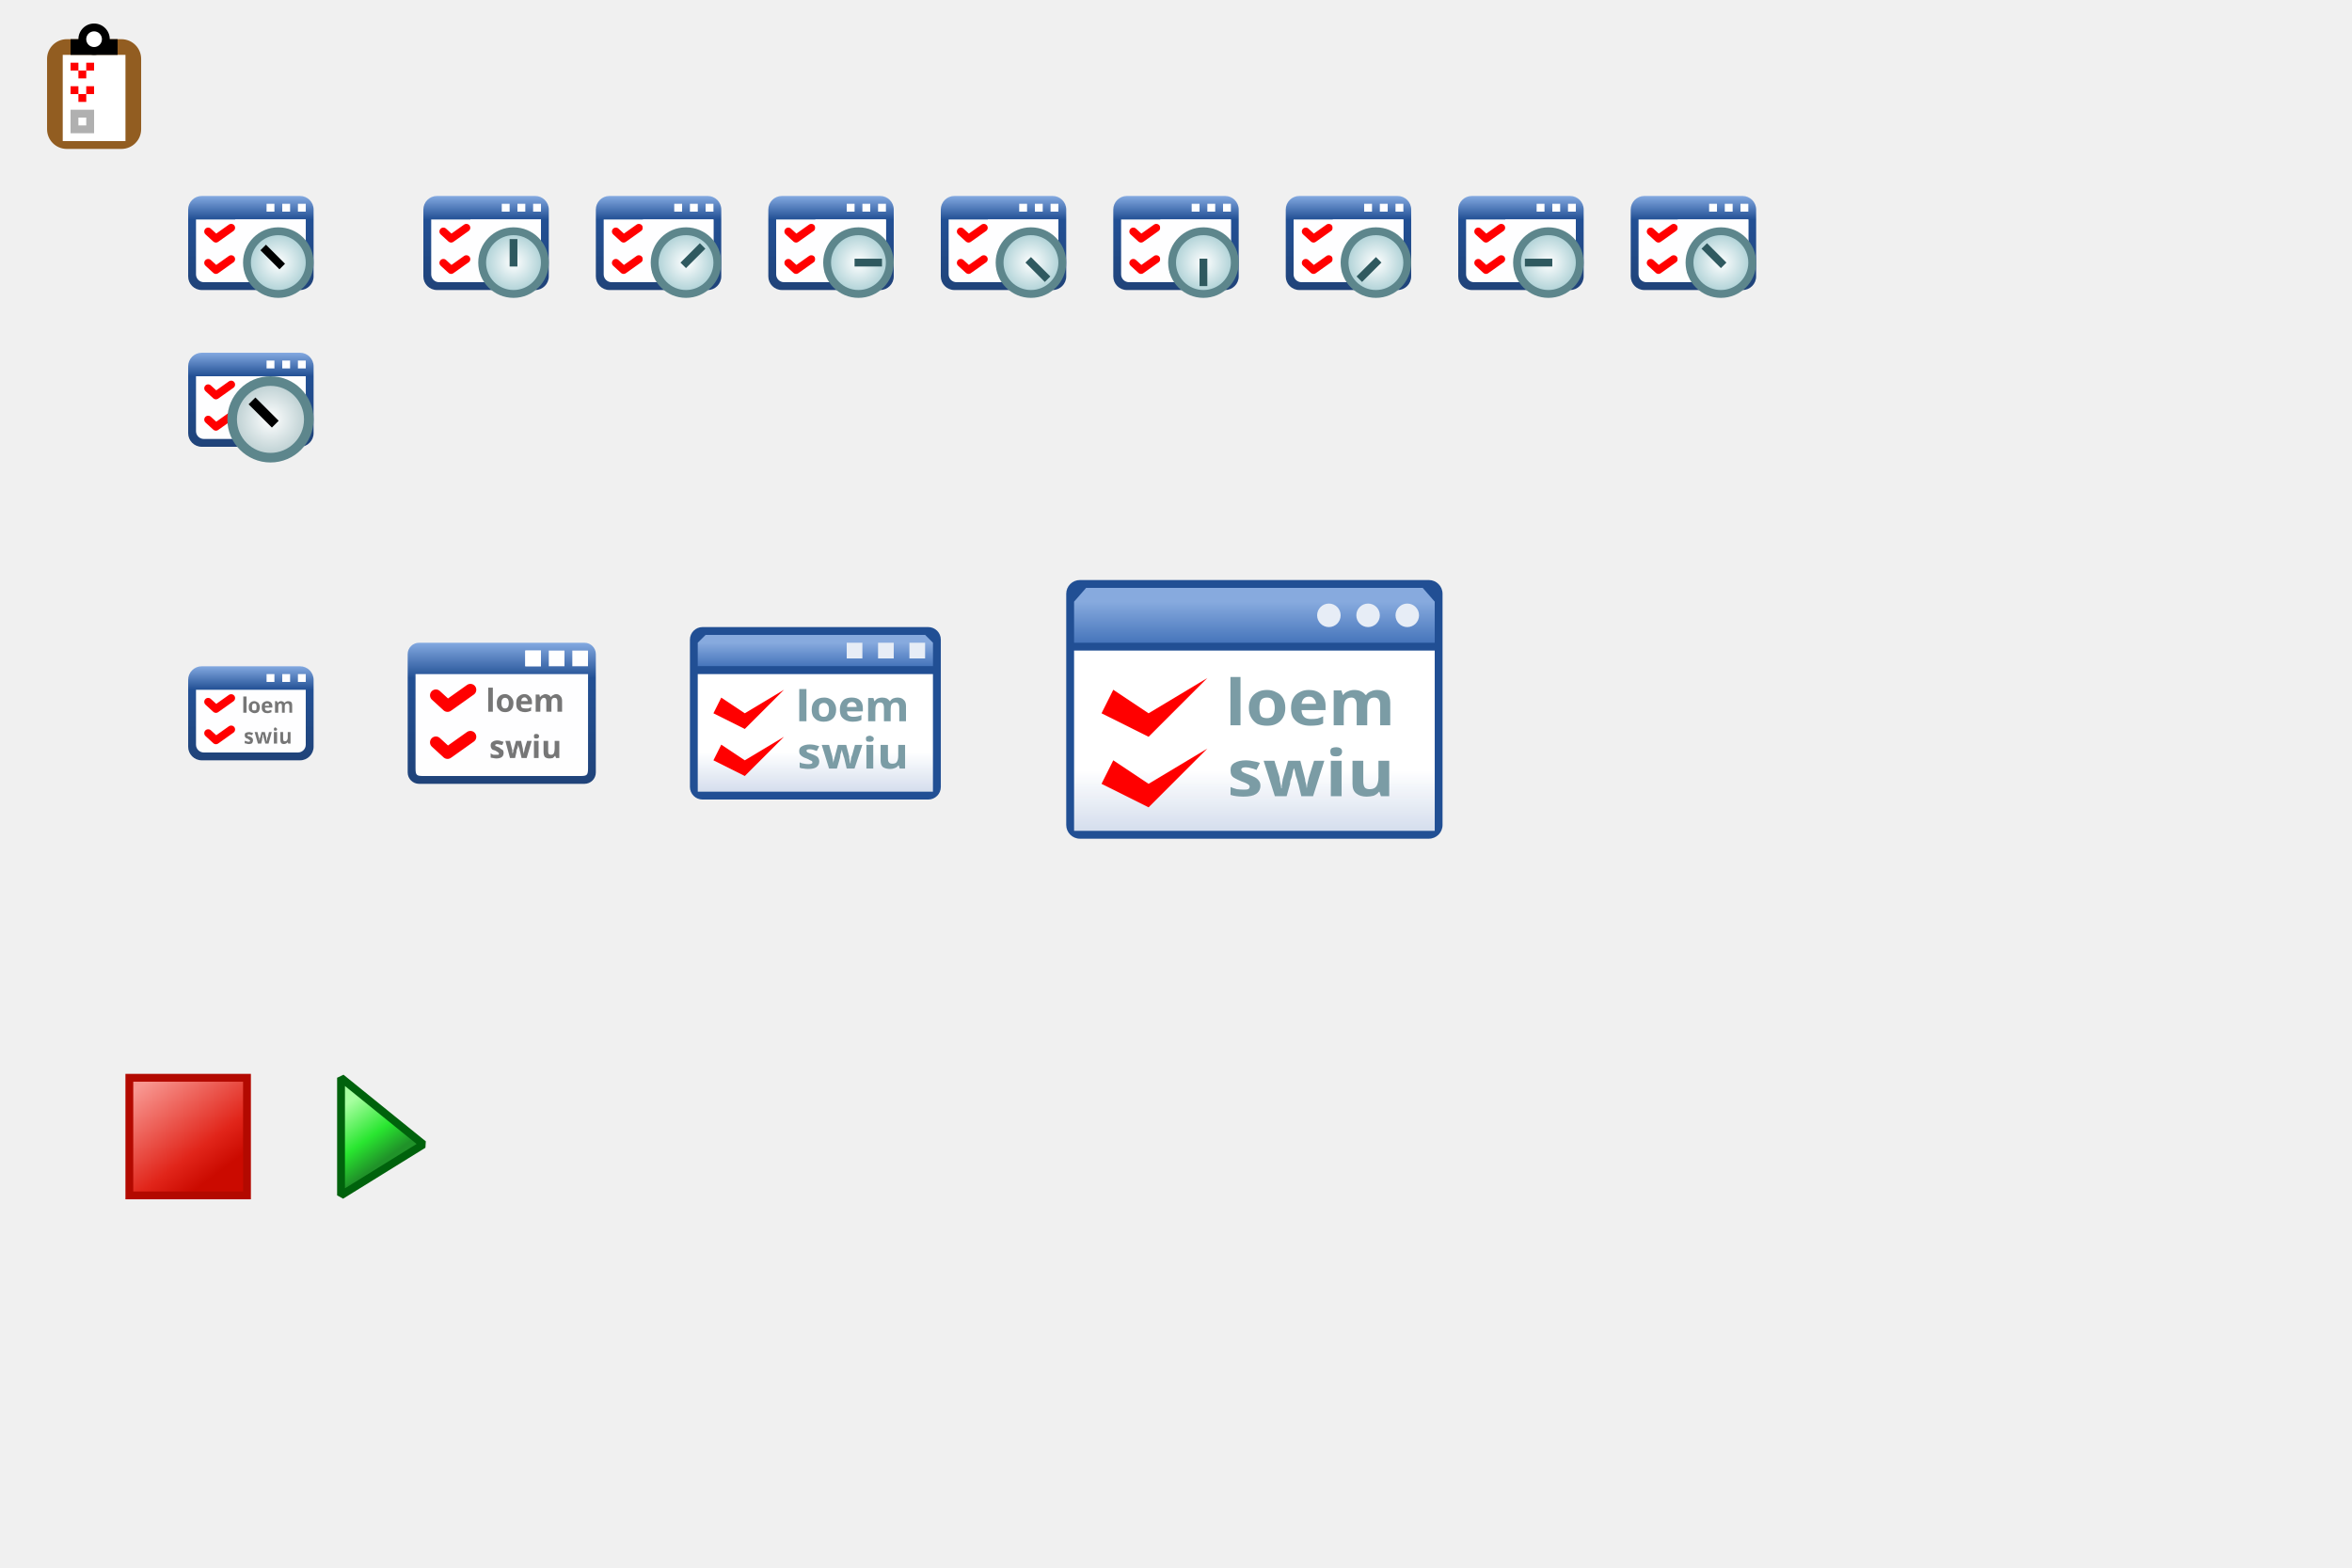
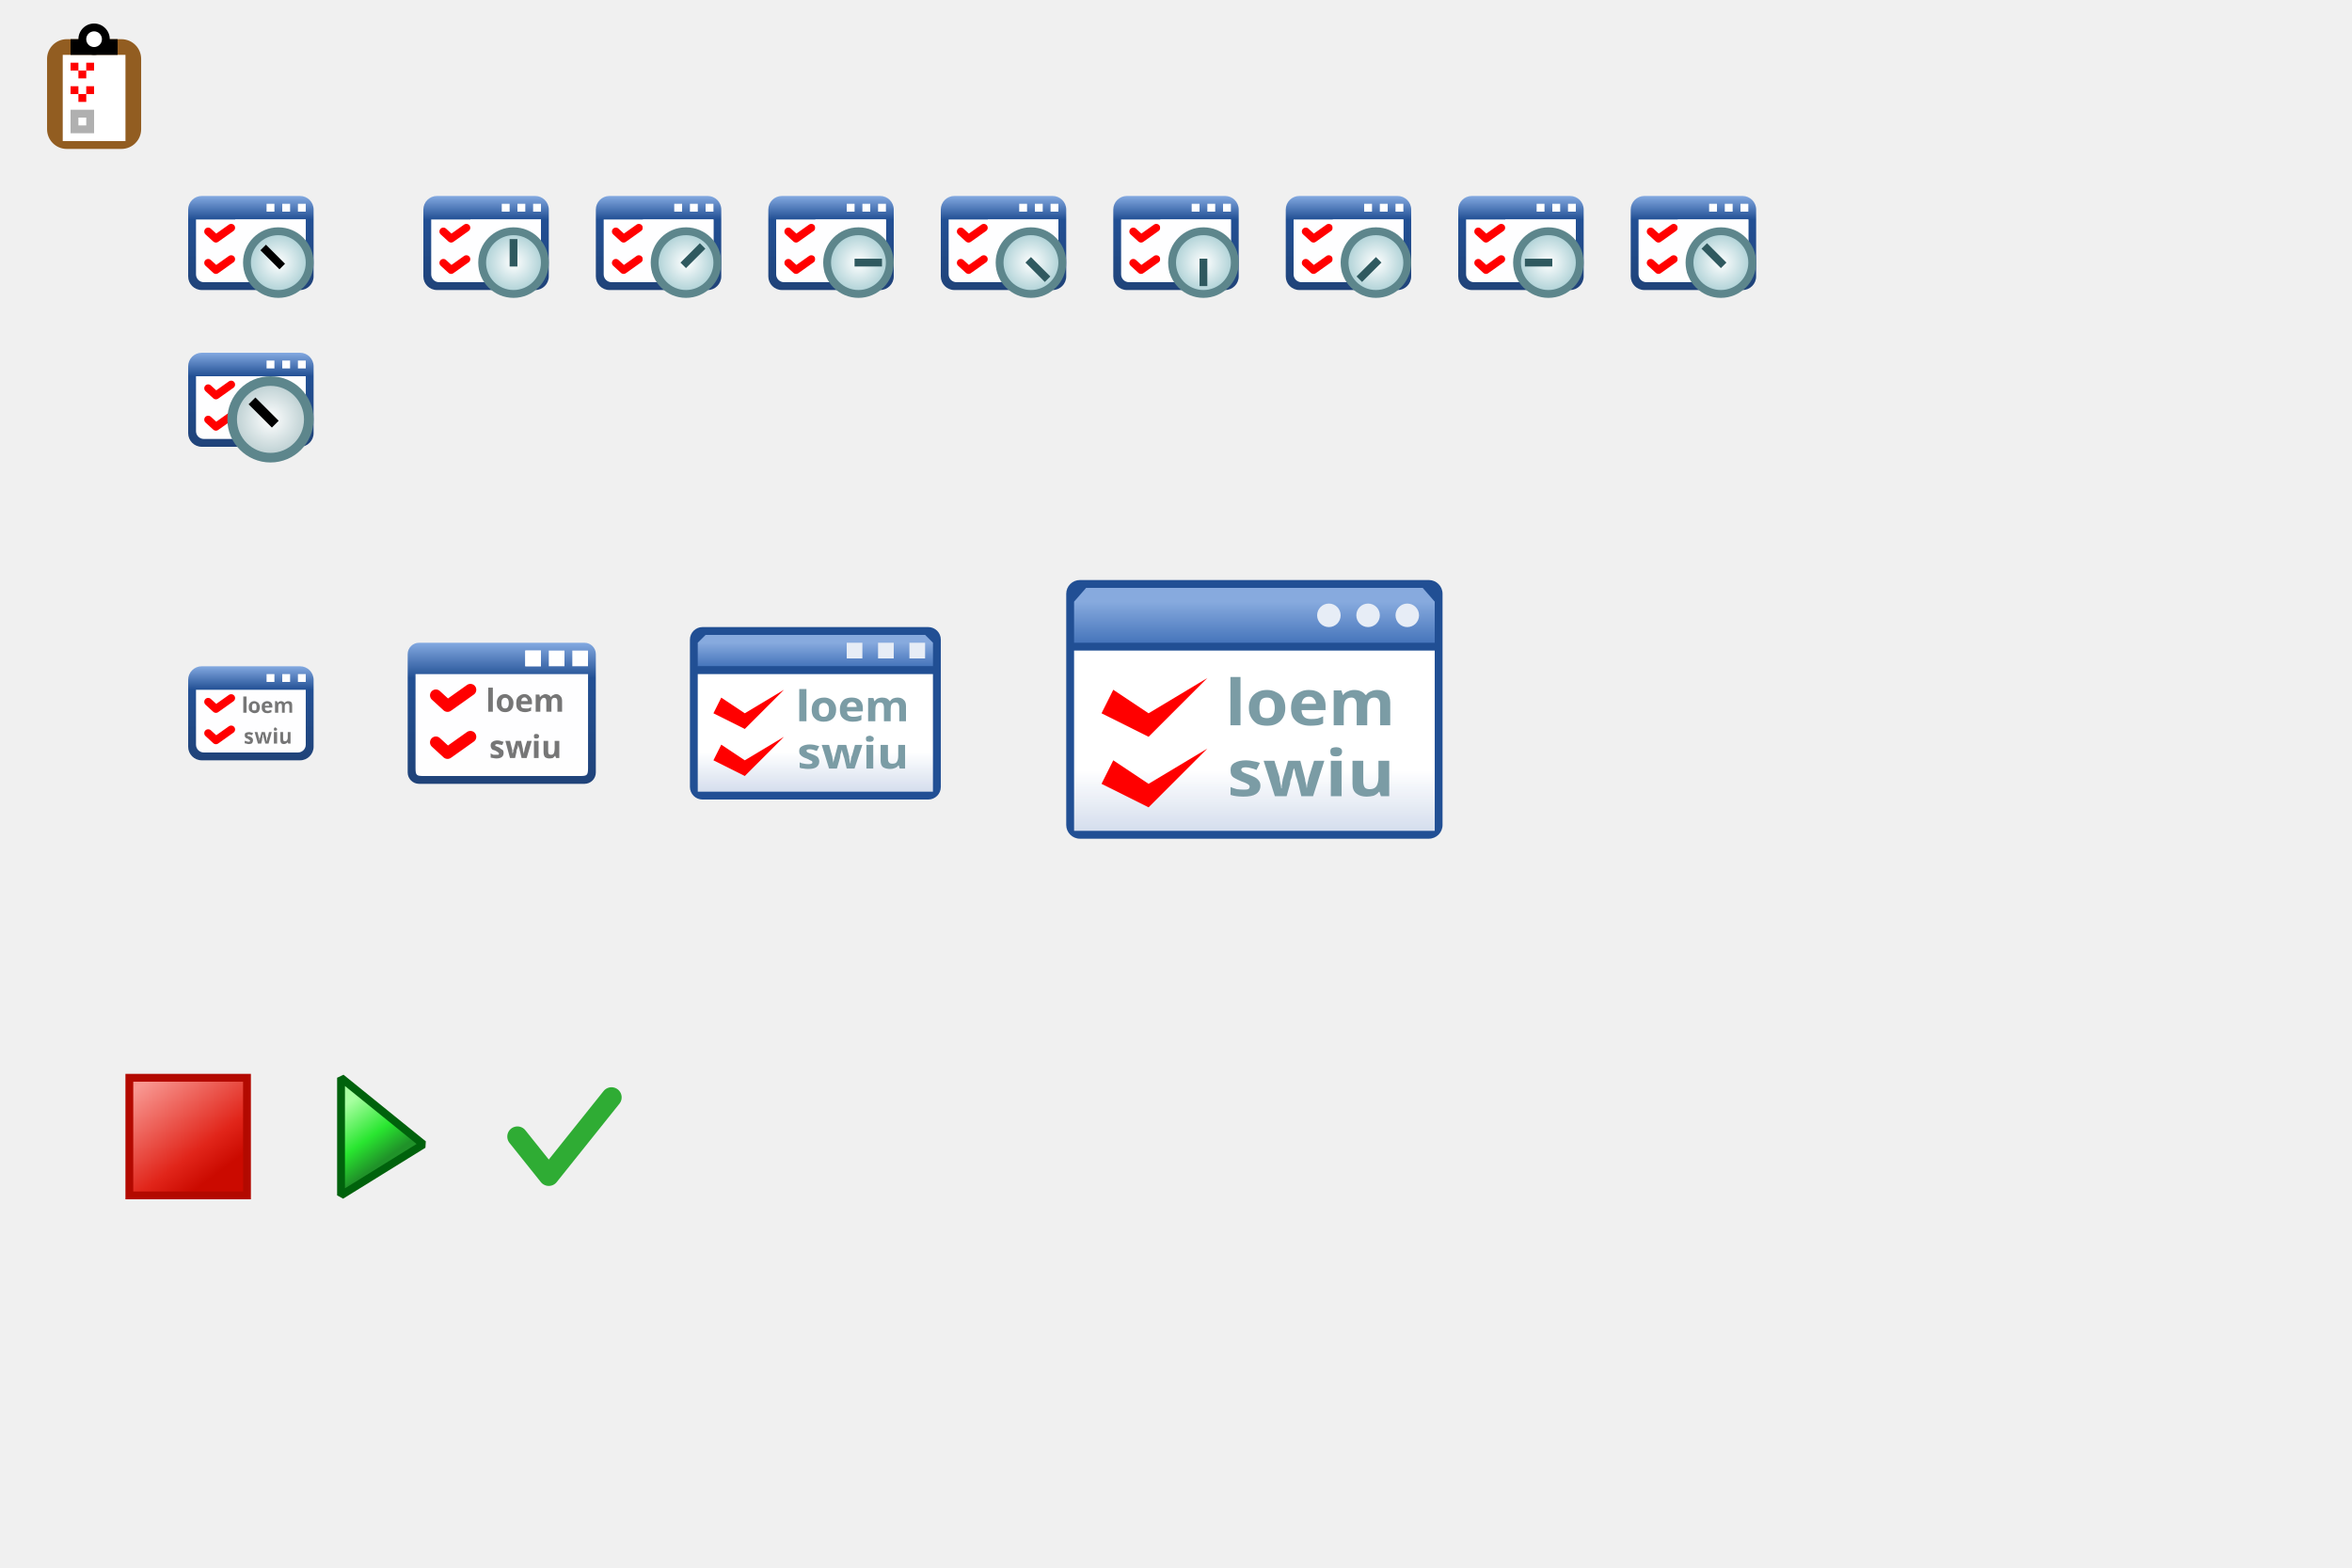
<svg xmlns="http://www.w3.org/2000/svg" xmlns:xlink="http://www.w3.org/1999/xlink" width="300" height="200" viewBox="0 0 79.375 52.917" version="1.1" id="svg5">
  <defs id="defs2">
    <linearGradient id="linearGradient10258">
      <stop style="stop-color:#d5deee;stop-opacity:0.953" offset="0" id="stop10254" />
      <stop style="stop-color:#ffffff;stop-opacity:1" offset="1" id="stop10256" />
    </linearGradient>
    <linearGradient id="linearGradient5505">
      <stop style="stop-color:#4675bb;stop-opacity:1" offset="0" id="stop5501" />
      <stop style="stop-color:#87aade;stop-opacity:1" offset="1" id="stop5503" />
    </linearGradient>
    <linearGradient id="linearGradient46044">
      <stop style="stop-color:#ffffff;stop-opacity:1" offset="0" id="stop46040" />
      <stop style="stop-color:#afc6c9;stop-opacity:1" offset="1" id="stop46042" />
    </linearGradient>
    <linearGradient id="linearGradient41202">
      <stop style="stop-color:#ffffff;stop-opacity:1" offset="0" id="stop41198" />
      <stop style="stop-color:#9ec8ce;stop-opacity:1" offset="1" id="stop41200" />
    </linearGradient>
    <linearGradient id="linearGradient26124">
      <stop style="stop-color:#204379;stop-opacity:1" offset="0" id="stop26120" />
      <stop style="stop-color:#214f94;stop-opacity:0.996" offset="0.75" id="stop26162" />
      <stop style="stop-color:#83a9e1;stop-opacity:0.996" offset="1" id="stop26122" />
    </linearGradient>
    <linearGradient xlink:href="#linearGradient26124" id="linearGradient26126" x1="7.673" y1="4.498" x2="7.673" y2="1.323" gradientUnits="userSpaceOnUse" />
    <radialGradient xlink:href="#linearGradient41202" id="radialGradient41204" cx="9.128" cy="9.393" fx="9.128" fy="9.393" r="0.926" gradientUnits="userSpaceOnUse" />
    <radialGradient xlink:href="#linearGradient41202" id="radialGradient41204-6" cx="9.128" cy="9.393" fx="9.128" fy="9.393" r="0.926" gradientUnits="userSpaceOnUse" />
    <radialGradient xlink:href="#linearGradient41202" id="radialGradient45768" cx="9.128" cy="9.393" fx="9.128" fy="9.393" r="0.926" gradientUnits="userSpaceOnUse" />
    <radialGradient xlink:href="#linearGradient41202" id="radialGradient45776" cx="9.128" cy="9.393" fx="9.128" fy="9.393" r="0.926" gradientUnits="userSpaceOnUse" />
    <radialGradient xlink:href="#linearGradient46044" id="radialGradient45793" gradientUnits="userSpaceOnUse" cx="9.128" cy="9.393" fx="9.128" fy="9.393" r="0.926" />
    <radialGradient xlink:href="#linearGradient41202" id="radialGradient45795" gradientUnits="userSpaceOnUse" cx="9.128" cy="9.393" fx="9.128" fy="9.393" r="0.926" />
    <radialGradient xlink:href="#linearGradient41202" id="radialGradient41204-9" cx="9.128" cy="9.393" fx="9.128" fy="9.393" r="0.926" gradientUnits="userSpaceOnUse" />
    <radialGradient xlink:href="#linearGradient41202" id="radialGradient46209" cx="9.128" cy="9.393" fx="9.128" fy="9.393" r="0.926" gradientUnits="userSpaceOnUse" />
    <radialGradient xlink:href="#linearGradient41202" id="radialGradient46217" cx="9.128" cy="9.393" fx="9.128" fy="9.393" r="0.926" gradientUnits="userSpaceOnUse" />
    <radialGradient xlink:href="#linearGradient41202" id="radialGradient46234" gradientUnits="userSpaceOnUse" cx="9.128" cy="9.393" fx="9.128" fy="9.393" r="0.926" />
    <radialGradient xlink:href="#linearGradient41202" id="radialGradient41204-9-3" cx="9.128" cy="9.393" fx="9.128" fy="9.393" r="0.926" gradientUnits="userSpaceOnUse" />
    <radialGradient xlink:href="#linearGradient41202" id="radialGradient46234-6" gradientUnits="userSpaceOnUse" cx="9.128" cy="9.393" fx="9.128" fy="9.393" r="0.926" />
    <radialGradient xlink:href="#linearGradient41202" id="radialGradient41204-9-3-3" cx="9.128" cy="9.393" fx="9.128" fy="9.393" r="0.926" gradientUnits="userSpaceOnUse" />
    <radialGradient xlink:href="#linearGradient41202" id="radialGradient46234-6-5" gradientUnits="userSpaceOnUse" cx="9.128" cy="9.393" fx="9.128" fy="9.393" r="0.926" />
    <radialGradient xlink:href="#linearGradient41202" id="radialGradient41204-9-3-3-8" cx="9.128" cy="9.393" fx="9.128" fy="9.393" r="0.926" gradientUnits="userSpaceOnUse" />
    <radialGradient xlink:href="#linearGradient41202" id="radialGradient46234-6-5-8" gradientUnits="userSpaceOnUse" cx="9.128" cy="9.393" fx="9.128" fy="9.393" r="0.926" />
    <radialGradient xlink:href="#linearGradient41202" id="radialGradient41204-9-3-3-8-9" cx="9.128" cy="9.393" fx="9.128" fy="9.393" r="0.926" gradientUnits="userSpaceOnUse" />
    <radialGradient xlink:href="#linearGradient41202" id="radialGradient46234-6-5-8-6" gradientUnits="userSpaceOnUse" cx="9.128" cy="9.393" fx="9.128" fy="9.393" r="0.926" />
    <radialGradient xlink:href="#linearGradient41202" id="radialGradient41204-9-3-3-8-9-2" cx="9.128" cy="9.393" fx="9.128" fy="9.393" r="0.926" gradientUnits="userSpaceOnUse" />
    <radialGradient xlink:href="#linearGradient41202" id="radialGradient46234-6-5-8-6-2" gradientUnits="userSpaceOnUse" cx="9.128" cy="9.393" fx="9.128" fy="9.393" r="0.926" />
    <radialGradient xlink:href="#linearGradient41202" id="radialGradient41204-9-3-3-8-9-2-0" cx="9.128" cy="9.393" fx="9.128" fy="9.393" r="0.926" gradientUnits="userSpaceOnUse" />
    <radialGradient xlink:href="#linearGradient41202" id="radialGradient46234-6-5-8-6-2-7" gradientUnits="userSpaceOnUse" cx="9.128" cy="9.393" fx="9.128" fy="9.393" r="0.926" />
    <radialGradient xlink:href="#linearGradient41202" id="radialGradient41204-9-3-3-8-9-2-0-3" cx="9.128" cy="9.393" fx="9.128" fy="9.393" r="0.926" gradientUnits="userSpaceOnUse" />
    <radialGradient xlink:href="#linearGradient41202" id="radialGradient46234-6-5-8-6-2-7-6" gradientUnits="userSpaceOnUse" cx="9.128" cy="9.393" fx="9.128" fy="9.393" r="0.926" />
    <linearGradient xlink:href="#linearGradient5505" id="linearGradient5507" x1="16.669" y1="22.49" x2="16.669" y2="21.696" gradientUnits="userSpaceOnUse" />
    <linearGradient xlink:href="#linearGradient10258" id="linearGradient10260" x1="17.727" y1="26.987" x2="17.727" y2="25.4" gradientUnits="userSpaceOnUse" />
    <linearGradient xlink:href="#linearGradient26124" id="linearGradient26126-9" x1="7.673" y1="4.498" x2="7.673" y2="1.323" gradientUnits="userSpaceOnUse" gradientTransform="matrix(1.5,0,0,1.5,4.233334,19.71146)" />
    <linearGradient xlink:href="#linearGradient10258" id="linearGradient10260-0" x1="17.727" y1="26.987" x2="17.727" y2="25.4" gradientUnits="userSpaceOnUse" gradientTransform="matrix(1.533334,0,0,1.533333,13.12333,-12.9293)" />
    <linearGradient xlink:href="#linearGradient5505" id="linearGradient5507-0" x1="16.669" y1="22.49" x2="16.669" y2="21.696" gradientUnits="userSpaceOnUse" gradientTransform="matrix(1.533333,0,0,1.756413,13.12334,-17.79837)" />
    <linearGradient xlink:href="#linearGradient3293" id="linearGradient3295" x1="27.517" y1="32.279" x2="26.194" y2="30.427" gradientUnits="userSpaceOnUse" />
    <linearGradient id="linearGradient3293">
      <stop style="stop-color:#209229;stop-opacity:1" offset="0" id="stop3289" />
      <stop style="stop-color:#29e630;stop-opacity:1" offset="0.398" id="stop3953" />
      <stop style="stop-color:#a7ffa0;stop-opacity:1" offset="1" id="stop3291" />
    </linearGradient>
    <linearGradient xlink:href="#linearGradient992" id="linearGradient994" x1="23.775" y1="32.511" x2="21.275" y2="29.165" gradientUnits="userSpaceOnUse" gradientTransform="matrix(0.9377291,0,0,0.9377291,-14.65991,8.8991)" />
    <linearGradient id="linearGradient992">
      <stop style="stop-color:#cb0a00;stop-opacity:1" offset="0" id="stop988" />
      <stop style="stop-color:#e1251a;stop-opacity:1" offset="0.266" id="stop1414" />
      <stop style="stop-color:#f89791;stop-opacity:1" offset="1" id="stop990" />
    </linearGradient>
  </defs>
  <g id="layer1">
    <rect style="fill:#ffffff;fill-opacity:0.005;stroke:none;stroke-width:1.409;stroke-opacity:1" id="rect2316" width="4.233" height="4.233" x="1.058" y="0.794" />
    <rect style="fill:#925d21;fill-opacity:1;stroke:none;stroke-width:1.311" id="rect846" width="3.175" height="3.704" x="1.588" y="1.323" ry="0.665" />
    <rect style="fill:#ffffff;fill-opacity:1;stroke:none;stroke-width:0.949" id="rect846-3" width="2.117" height="2.91" x="2.117" y="1.852" />
    <rect style="fill:#000000;fill-opacity:1;stroke:none;stroke-width:0.518" id="rect1640" width="1.587" height="0.529" x="2.381" y="1.323" />
    <circle style="fill:#000000;fill-opacity:1;stroke:none;stroke-width:0.345" id="path1832" cx="3.175" cy="1.323" r="0.529" />
    <circle style="fill:#ffffff;fill-opacity:1;stroke:none;stroke-width:0.173" id="path1832-6" cx="3.175" cy="1.323" r="0.265" />
    <g id="g4530">
      <rect style="fill:#ff0000;fill-opacity:0.994;stroke:none;stroke-width:0.518;stroke-opacity:1" id="rect3743" width="0.265" height="0.265" x="2.381" y="2.117" />
      <rect style="fill:#ff0000;fill-opacity:0.994;stroke:none;stroke-width:0.518;stroke-opacity:1" id="rect3743-7" width="0.265" height="0.265" x="2.646" y="2.381" />
      <rect style="fill:#ff0000;fill-opacity:0.994;stroke:none;stroke-width:0.518;stroke-opacity:1" id="rect3743-5" width="0.265" height="0.265" x="2.91" y="2.117" />
    </g>
    <path id="rect4090" style="fill:#b0b0b0;fill-opacity:0.994;stroke:none;stroke-width:1.958;stroke-opacity:1" d="m 9,14 v 3 h 3 v -3 z m 1,1 h 1 v 1 h -1 z" transform="scale(0.2645833)" />
    <use x="0" y="0" xlink:href="#g4530" id="use4612" transform="translate(3.7683713e-8,0.7937501)" width="100%" height="100%" />
    <g id="g37198" transform="translate(0,21.16667)">
      <rect style="fill:#e3e3e3;fill-opacity:0;stroke:none;stroke-width:1.118;stroke-opacity:1" id="rect4653" width="4.233" height="4.233" x="6.35" y="0.794" />
      <rect style="fill:url(#linearGradient26126);fill-opacity:1;stroke:none;stroke-width:0.598;stroke-opacity:1" id="rect5175" width="4.233" height="3.175" x="6.35" y="1.323" ry="0.459" />
      <path id="rect5175-1" style="fill:#ffffff;fill-opacity:0.996;stroke-width:1.727" d="m 25,8 v 7 c 0,0.554 0.446,1 1,1 h 12 c 0.554,0 1,-0.446 1,-1 V 8 Z" transform="scale(0.2645833)" />
      <path style="fill:none;stroke:#ff0000;stroke-width:0.265;stroke-linecap:round;stroke-linejoin:round;stroke-miterlimit:4;stroke-dasharray:none;stroke-opacity:1" d="M 7.025,2.523 L 7.287,2.763 L 7.801,2.398" id="path14596" />
      <text xml:space="preserve" style="font-style:normal;font-weight:normal;font-size:0.706px;line-height:1.25;font-family:sans-serif;letter-spacing:0px;word-spacing:0px;fill:#767676;fill-opacity:1;stroke:none;stroke-width:0.265" x="8.149" y="2.893" id="text17077">
        <tspan id="tspan17075" style="font-style:normal;font-variant:normal;font-weight:bold;font-stretch:normal;font-size:0.706px;font-family:sans-serif;-inkscape-font-specification:'sans-serif Bold';fill:#767676;fill-opacity:1;stroke-width:0.265" x="8.149" y="2.893">loem</tspan>
      </text>
      <text xml:space="preserve" style="font-style:normal;font-weight:normal;font-size:0.706px;line-height:1.25;font-family:sans-serif;letter-spacing:0px;word-spacing:0px;fill:#767676;fill-opacity:1;stroke:none;stroke-width:0.265" x="8.226" y="3.933" id="text17077-2">
        <tspan id="tspan17075-7" style="font-style:normal;font-variant:normal;font-weight:bold;font-stretch:normal;font-size:0.706px;font-family:sans-serif;-inkscape-font-specification:'sans-serif Bold';fill:#767676;fill-opacity:1;stroke-width:0.265" x="8.226" y="3.933">swiu</tspan>
      </text>
      <rect style="fill:#ffffff;fill-opacity:0.996;stroke:none;stroke-width:0.265;stroke-miterlimit:4;stroke-dasharray:none;stroke-opacity:1" id="rect25811" width="0.265" height="0.265" x="10.054" y="1.587" />
      <rect style="fill:#ffffff;fill-opacity:0.996;stroke:none;stroke-width:0.265;stroke-miterlimit:4;stroke-dasharray:none;stroke-opacity:1" id="rect25811-0" width="0.265" height="0.265" x="9.525" y="1.587" />
      <rect style="fill:#ffffff;fill-opacity:0.996;stroke:none;stroke-width:0.265;stroke-miterlimit:4;stroke-dasharray:none;stroke-opacity:1" id="rect25811-9" width="0.265" height="0.265" x="8.996" y="1.587" />
      <use x="0" y="0" xlink:href="#path14596" id="use35922" transform="translate(0,1.058333)" width="100%" height="100%" />
    </g>
    <use x="0" y="0" xlink:href="#g37198" id="use37200" width="100%" height="100%" transform="translate(0,-15.875)" />
    <rect style="fill:#fefeff;fill-opacity:1;stroke:none;stroke-width:0.265;stroke-linecap:round;stroke-linejoin:round;stroke-miterlimit:4;stroke-dasharray:none;stroke-opacity:1" id="rect39736" width="2.381" height="1.587" x="7.938" y="7.408" />
    <g id="g38892" transform="matrix(1.285714,0,0,1.285714,-2.343453,-3.212798)" style="fill:url(#radialGradient41204);fill-opacity:1">
      <ellipse style="fill:url(#radialGradient41204);fill-opacity:1;stroke:#5d868c;stroke-width:0.206;stroke-linecap:round;stroke-linejoin:round;stroke-miterlimit:4;stroke-dasharray:none;stroke-opacity:1" id="path37328" cx="9.128" cy="9.393" rx="0.823" ry="0.823" />
      <path style="fill:url(#radialGradient41204);fill-opacity:1;stroke:#000000;stroke-width:0.206;stroke-linecap:butt;stroke-linejoin:miter;stroke-miterlimit:4;stroke-dasharray:none;stroke-opacity:1" d="M 9.231,9.496 L 8.731,8.996" id="path38322" />
    </g>
    <use x="0" y="0" xlink:href="#g37198" id="use37200-8" transform="translate(7.9375,-15.875)" width="100%" height="100%" />
    <rect style="fill:#fefeff;fill-opacity:1;stroke:none;stroke-width:0.265;stroke-linecap:round;stroke-linejoin:round;stroke-miterlimit:4;stroke-dasharray:none;stroke-opacity:1" id="rect39736-97" width="2.381" height="1.587" x="15.875" y="7.408" />
    <use x="0" y="0" xlink:href="#g37198" id="use37200-7" width="100%" height="100%" transform="translate(0,-10.58333)" />
    <rect style="fill:#fefeff;fill-opacity:1;stroke:none;stroke-width:0.265;stroke-linecap:round;stroke-linejoin:round;stroke-miterlimit:4;stroke-dasharray:none;stroke-opacity:1" id="rect39736-9" width="2.381" height="1.587" x="7.938" y="12.7" />
    <g id="g38892-2" transform="matrix(1.571428,0,0,1.571429,-5.216071,-0.6047651)" style="fill:url(#radialGradient41204-6);fill-opacity:1">
      <ellipse style="fill:url(#radialGradient45793);fill-opacity:1;stroke:#5d868c;stroke-width:0.206;stroke-linecap:round;stroke-linejoin:round;stroke-miterlimit:4;stroke-dasharray:none;stroke-opacity:1" id="path37328-0" cx="9.128" cy="9.393" rx="0.823" ry="0.823" />
      <path style="fill:url(#radialGradient45795);fill-opacity:1;stroke:#000000;stroke-width:0.206;stroke-linecap:butt;stroke-linejoin:miter;stroke-miterlimit:4;stroke-dasharray:none;stroke-opacity:1" d="M 9.231,9.496 L 8.731,8.996" id="path38322-2" />
    </g>
    <g id="g48518">
      <g id="g38892-3" transform="matrix(1.285714,0,0,1.285714,5.594047,-3.212798)" style="fill:url(#radialGradient41204-9);fill-opacity:1">
        <ellipse style="fill:url(#radialGradient46234);fill-opacity:1;stroke:#5d868c;stroke-width:0.206;stroke-linecap:round;stroke-linejoin:round;stroke-miterlimit:4;stroke-dasharray:none;stroke-opacity:1" id="path37328-6" cx="9.128" cy="9.393" rx="0.823" ry="0.823" />
      </g>
      <path style="fill:none;stroke:#2f595f;stroke-width:0.263;stroke-linecap:butt;stroke-linejoin:miter;stroke-miterlimit:4;stroke-dasharray:none;stroke-opacity:1" d="M 17.33,8.07 V 8.996" id="path46700" />
    </g>
    <use x="0" y="0" xlink:href="#g37198" id="use37200-8-1" transform="translate(13.75834,-15.875)" width="100%" height="100%" />
    <rect style="fill:#fefeff;fill-opacity:1;stroke:none;stroke-width:0.265;stroke-linecap:round;stroke-linejoin:round;stroke-miterlimit:4;stroke-dasharray:none;stroke-opacity:1" id="rect39736-97-5" width="2.381" height="1.587" x="21.696" y="7.408" />
    <g id="g48518-5" transform="translate(5.820834)">
      <g id="g38892-3-4" transform="matrix(1.285714,0,0,1.285714,5.594047,-3.212798)" style="fill:url(#radialGradient41204-9-3);fill-opacity:1">
        <ellipse style="fill:url(#radialGradient46234-6);fill-opacity:1;stroke:#5d868c;stroke-width:0.206;stroke-linecap:round;stroke-linejoin:round;stroke-miterlimit:4;stroke-dasharray:none;stroke-opacity:1" id="path37328-6-7" cx="9.128" cy="9.393" rx="0.823" ry="0.823" />
      </g>
      <path style="fill:none;stroke:#2f595f;stroke-width:0.263;stroke-linecap:butt;stroke-linejoin:miter;stroke-miterlimit:4;stroke-dasharray:none;stroke-opacity:1" d="M 17.891,8.302 L 17.237,8.957" id="path46700-6" />
    </g>
    <use x="0" y="0" xlink:href="#g37198" id="use37200-8-1-2" transform="translate(19.57917,-15.875)" width="100%" height="100%" />
    <rect style="fill:#fefeff;fill-opacity:1;stroke:none;stroke-width:0.265;stroke-linecap:round;stroke-linejoin:round;stroke-miterlimit:4;stroke-dasharray:none;stroke-opacity:1" id="rect39736-97-5-5" width="2.381" height="1.587" x="27.517" y="7.408" />
    <g id="g48518-5-4" transform="translate(11.64167)">
      <g id="g38892-3-4-7" transform="matrix(1.285714,0,0,1.285714,5.594047,-3.212798)" style="fill:url(#radialGradient41204-9-3-3);fill-opacity:1">
        <ellipse style="fill:url(#radialGradient46234-6-5);fill-opacity:1;stroke:#5d868c;stroke-width:0.206;stroke-linecap:round;stroke-linejoin:round;stroke-miterlimit:4;stroke-dasharray:none;stroke-opacity:1" id="path37328-6-7-4" cx="9.128" cy="9.393" rx="0.823" ry="0.823" />
      </g>
      <path style="fill:none;stroke:#2f595f;stroke-width:0.263;stroke-linecap:butt;stroke-linejoin:miter;stroke-miterlimit:4;stroke-dasharray:none;stroke-opacity:1" d="m 18.124,8.864 l -0.926,2e-7" id="path46700-6-4" />
    </g>
    <use x="0" y="0" xlink:href="#g37198" id="use37200-8-1-2-4" transform="translate(25.40001,-15.875)" width="100%" height="100%" />
    <rect style="fill:#fefeff;fill-opacity:1;stroke:none;stroke-width:0.265;stroke-linecap:round;stroke-linejoin:round;stroke-miterlimit:4;stroke-dasharray:none;stroke-opacity:1" id="rect39736-97-5-5-3" width="2.381" height="1.587" x="33.338" y="7.408" />
    <g id="g48518-5-4-1" transform="translate(17.46251)">
      <g id="g38892-3-4-7-4" transform="matrix(1.285714,0,0,1.285714,5.594047,-3.212798)" style="fill:url(#radialGradient41204-9-3-3-8);fill-opacity:1">
        <ellipse style="fill:url(#radialGradient46234-6-5-8);fill-opacity:1;stroke:#5d868c;stroke-width:0.206;stroke-linecap:round;stroke-linejoin:round;stroke-miterlimit:4;stroke-dasharray:none;stroke-opacity:1" id="path37328-6-7-4-9" cx="9.128" cy="9.393" rx="0.823" ry="0.823" />
      </g>
      <path style="fill:none;stroke:#2f595f;stroke-width:0.263;stroke-linecap:butt;stroke-linejoin:miter;stroke-miterlimit:4;stroke-dasharray:none;stroke-opacity:1" d="M 17.891,9.425 L 17.237,8.77" id="path46700-6-4-2" />
    </g>
    <use x="0" y="0" xlink:href="#g37198" id="use37200-8-1-2-4-4" transform="translate(31.22085,-15.875)" width="100%" height="100%" />
    <rect style="fill:#fefeff;fill-opacity:1;stroke:none;stroke-width:0.265;stroke-linecap:round;stroke-linejoin:round;stroke-miterlimit:4;stroke-dasharray:none;stroke-opacity:1" id="rect39736-97-5-5-3-9" width="2.381" height="1.587" x="39.158" y="7.408" />
    <g id="g48518-5-4-1-5" transform="translate(23.28334)">
      <g id="g38892-3-4-7-4-0" transform="matrix(1.285714,0,0,1.285714,5.594047,-3.212798)" style="fill:url(#radialGradient41204-9-3-3-8-9);fill-opacity:1">
        <ellipse style="fill:url(#radialGradient46234-6-5-8-6);fill-opacity:1;stroke:#5d868c;stroke-width:0.206;stroke-linecap:round;stroke-linejoin:round;stroke-miterlimit:4;stroke-dasharray:none;stroke-opacity:1" id="path37328-6-7-4-9-4" cx="9.128" cy="9.393" rx="0.823" ry="0.823" />
      </g>
      <path style="fill:none;stroke:#2f595f;stroke-width:0.263;stroke-linecap:butt;stroke-linejoin:miter;stroke-miterlimit:4;stroke-dasharray:none;stroke-opacity:1" d="M 17.33,9.657 L 17.33,8.731" id="path46700-6-4-2-8" />
    </g>
    <use x="0" y="0" xlink:href="#g37198" id="use37200-8-1-2-4-4-6" transform="translate(37.04168,-15.875)" width="100%" height="100%" />
    <rect style="fill:#fefeff;fill-opacity:1;stroke:none;stroke-width:0.265;stroke-linecap:round;stroke-linejoin:round;stroke-miterlimit:4;stroke-dasharray:none;stroke-opacity:1" id="rect39736-97-5-5-3-9-1" width="2.381" height="1.587" x="44.979" y="7.408" />
    <g id="g48518-5-4-1-5-0" transform="translate(29.10418)">
      <g id="g38892-3-4-7-4-0-6" transform="matrix(1.285714,0,0,1.285714,5.594047,-3.212798)" style="fill:url(#radialGradient41204-9-3-3-8-9-2);fill-opacity:1">
        <ellipse style="fill:url(#radialGradient46234-6-5-8-6-2);fill-opacity:1;stroke:#5d868c;stroke-width:0.206;stroke-linecap:round;stroke-linejoin:round;stroke-miterlimit:4;stroke-dasharray:none;stroke-opacity:1" id="path37328-6-7-4-9-4-1" cx="9.128" cy="9.393" rx="0.823" ry="0.823" />
      </g>
      <path style="fill:none;stroke:#2f595f;stroke-width:0.263;stroke-linecap:butt;stroke-linejoin:miter;stroke-miterlimit:4;stroke-dasharray:none;stroke-opacity:1" d="m 16.769,9.425 l 0.655,-0.655" id="path46700-6-4-2-8-5" />
    </g>
    <use x="0" y="0" xlink:href="#g37198" id="use37200-8-1-2-4-4-6-7" transform="translate(42.86252,-15.875)" width="100%" height="100%" />
    <rect style="fill:#fefeff;fill-opacity:1;stroke:none;stroke-width:0.265;stroke-linecap:round;stroke-linejoin:round;stroke-miterlimit:4;stroke-dasharray:none;stroke-opacity:1" id="rect39736-97-5-5-3-9-1-1" width="2.381" height="1.587" x="50.8" y="7.408" />
    <g id="g48518-5-4-1-5-0-1" transform="translate(34.92502)">
      <g id="g38892-3-4-7-4-0-6-5" transform="matrix(1.285714,0,0,1.285714,5.594047,-3.212798)" style="fill:url(#radialGradient41204-9-3-3-8-9-2-0);fill-opacity:1">
        <ellipse style="fill:url(#radialGradient46234-6-5-8-6-2-7);fill-opacity:1;stroke:#5d868c;stroke-width:0.206;stroke-linecap:round;stroke-linejoin:round;stroke-miterlimit:4;stroke-dasharray:none;stroke-opacity:1" id="path37328-6-7-4-9-4-1-9" cx="9.128" cy="9.393" rx="0.823" ry="0.823" />
      </g>
      <path style="fill:none;stroke:#2f595f;stroke-width:0.263;stroke-linecap:butt;stroke-linejoin:miter;stroke-miterlimit:4;stroke-dasharray:none;stroke-opacity:1" d="m 16.536,8.864 l 0.926,-1e-6" id="path46700-6-4-2-8-5-7" />
    </g>
    <use x="0" y="0" xlink:href="#g37198" id="use37200-8-1-2-4-4-6-7-3" transform="translate(48.68336,-15.875)" width="100%" height="100%" />
    <rect style="fill:#fefeff;fill-opacity:1;stroke:none;stroke-width:0.265;stroke-linecap:round;stroke-linejoin:round;stroke-miterlimit:4;stroke-dasharray:none;stroke-opacity:1" id="rect39736-97-5-5-3-9-1-1-9" width="2.381" height="1.587" x="56.621" y="7.408" />
    <g id="g48518-5-4-1-5-0-1-4" transform="translate(40.74585)">
      <g id="g38892-3-4-7-4-0-6-5-8" transform="matrix(1.285714,0,0,1.285714,5.594047,-3.212798)" style="fill:url(#radialGradient41204-9-3-3-8-9-2-0-3);fill-opacity:1">
        <ellipse style="fill:url(#radialGradient46234-6-5-8-6-2-7-6);fill-opacity:1;stroke:#5d868c;stroke-width:0.206;stroke-linecap:round;stroke-linejoin:round;stroke-miterlimit:4;stroke-dasharray:none;stroke-opacity:1" id="path37328-6-7-4-9-4-1-9-1" cx="9.128" cy="9.393" rx="0.823" ry="0.823" />
      </g>
      <path style="fill:none;stroke:#2f595f;stroke-width:0.263;stroke-linecap:butt;stroke-linejoin:miter;stroke-miterlimit:4;stroke-dasharray:none;stroke-opacity:1" d="m 16.769,8.302 l 0.655,0.655" id="path46700-6-4-2-8-5-7-2" />
    </g>
    <g id="g13208" transform="translate(8.466667)">
      <rect style="fill:#e3e3e3;fill-opacity:0;stroke:none;stroke-width:2.235;stroke-opacity:1" id="rect4653-7" width="8.467" height="8.467" x="14.817" y="19.844" />
      <rect style="fill:#214f94;fill-opacity:1;stroke:none;stroke-width:1.145;stroke-opacity:1" id="rect5175-4" width="8.467" height="5.821" x="14.817" y="21.167" ry="0.424" />
      <rect style="fill:url(#linearGradient10260);fill-opacity:1;fill-rule:evenodd;stroke-width:0.261" id="rect1880" width="7.937" height="3.969" x="15.081" y="22.754" ry="0" />
      <text xml:space="preserve" style="font-style:normal;font-weight:normal;font-size:1.482px;line-height:1.25;font-family:sans-serif;letter-spacing:0px;word-spacing:0px;fill:#7b9ca5;fill-opacity:1;stroke:none;stroke-width:0.556" x="17.772" y="25.196" id="text17077-8" transform="scale(1.034884,0.966292)">
        <tspan id="tspan17075-8" style="font-style:normal;font-variant:normal;font-weight:bold;font-stretch:normal;font-size:1.482px;font-family:sans-serif;-inkscape-font-specification:'sans-serif Bold';fill:#7b9ca5;fill-opacity:1;stroke-width:0.556" x="17.772" y="25.196">loem</tspan>
      </text>
      <text xml:space="preserve" style="font-style:normal;font-weight:normal;font-size:1.539px;line-height:1.25;font-family:sans-serif;letter-spacing:0px;word-spacing:0px;fill:#7b9ca5;fill-opacity:1;stroke:none;stroke-width:0.577" x="17.429" y="27.443" id="text17077-2-5" transform="scale(1.057836,0.9453262)">
        <tspan id="tspan17075-7-6" style="font-style:normal;font-variant:normal;font-weight:bold;font-stretch:normal;font-size:1.539px;font-family:sans-serif;-inkscape-font-specification:'sans-serif Bold';fill:#7b9ca5;fill-opacity:1;stroke-width:0.577" x="17.429" y="27.443">swiu</tspan>
      </text>
      <path id="rect5353" style="fill:url(#linearGradient5507);fill-rule:evenodd;stroke-width:0.258" d="m 15.346,21.431 h 7.408 l 0.265,0.265 v 0.79 h -7.938 v -0.79 z" />
      <rect style="fill:#e7edf6;fill-opacity:1;stroke:none;stroke-width:0.529;stroke-miterlimit:4;stroke-dasharray:none;stroke-opacity:1" id="rect25811-9-9" width="0.529" height="0.529" x="20.108" y="21.696" ry="0" />
      <use x="0" y="0" xlink:href="#rect25811-9-9" id="use3380" transform="translate(1.058333)" width="100%" height="100%" />
      <use x="0" y="0" xlink:href="#rect25811-9-9" id="use3382" transform="translate(2.116667)" width="100%" height="100%" />
      <path style="font-variation-settings:normal;opacity:1;vector-effect:none;fill:#ff0000;fill-opacity:1;stroke:none;stroke-width:0.064;stroke-linecap:round;stroke-linejoin:bevel;stroke-miterlimit:4;stroke-dasharray:none;stroke-dashoffset:0;stroke-opacity:1;-inkscape-stroke:none;stop-color:#000000;stop-opacity:1" d="M 15.61,24.077 L 15.875,23.548 l 0.794,0.529 l 1.323,-0.794 L 16.669,24.606 Z" id="path7864" />
      <use x="0" y="0" xlink:href="#path7864" id="use9696" transform="translate(0,1.5875)" width="100%" height="100%" />
    </g>
    <g id="g15919">
      <rect style="fill:#e3e3e3;fill-opacity:0;stroke:none;stroke-width:3.353;stroke-opacity:1" id="rect4653-7-8" width="12.7" height="12.7" x="35.983" y="17.727" />
      <rect style="fill:#214f94;fill-opacity:1;stroke:none;stroke-width:1.718;stroke-opacity:1" id="rect5175-4-8" width="12.7" height="8.731" x="35.983" y="19.579" ry="0.463" />
      <rect style="fill:url(#linearGradient10260-0);fill-opacity:1;fill-rule:evenodd;stroke-width:0.4" id="rect1880-1" width="12.171" height="6.085" x="36.248" y="21.96" ry="0" />
      <text xml:space="preserve" style="font-style:normal;font-weight:normal;font-size:2.224px;line-height:1.25;font-family:sans-serif;letter-spacing:0px;word-spacing:0px;fill:#7b9ca5;fill-opacity:1;stroke:none;stroke-width:0.834" x="39.953" y="25.335" id="text17077-8-0" transform="scale(1.034884,0.966292)">
        <tspan id="tspan17075-8-4" style="font-style:normal;font-variant:normal;font-weight:bold;font-stretch:normal;font-size:2.224px;font-family:sans-serif;-inkscape-font-specification:'sans-serif Bold';fill:#7b9ca5;fill-opacity:1;stroke-width:0.834" x="39.953" y="25.335">loem</tspan>
      </text>
      <text xml:space="preserve" style="font-style:normal;font-weight:normal;font-size:2.308px;line-height:1.25;font-family:sans-serif;letter-spacing:0px;word-spacing:0px;fill:#7b9ca5;fill-opacity:1;stroke:none;stroke-width:0.866" x="39.149" y="28.429" id="text17077-2-5-5" transform="scale(1.057836,0.9453262)">
        <tspan id="tspan17075-7-6-0" style="font-style:normal;font-variant:normal;font-weight:bold;font-stretch:normal;font-size:2.308px;font-family:sans-serif;-inkscape-font-specification:'sans-serif Bold';fill:#7b9ca5;fill-opacity:1;stroke-width:0.866" x="39.149" y="28.429">swiu</tspan>
      </text>
      <path id="rect5353-5" style="fill:url(#linearGradient5507-0);fill-rule:evenodd;stroke-width:0.423" d="m 36.654,19.844 h 11.359 l 0.406,0.465 v 1.387 H 36.248 v -1.387 z" />
      <rect style="fill:#e7edf6;fill-opacity:1;stroke:none;stroke-width:0.794;stroke-miterlimit:4;stroke-dasharray:none;stroke-opacity:1" id="rect25811-9-9-3" width="0.794" height="0.794" x="44.45" y="20.373" ry="0.397" />
      <use x="0" y="0" xlink:href="#rect25811-9-9-3" id="use3380-7" transform="translate(1.322919)" width="100%" height="100%" />
      <use x="0" y="0" xlink:href="#rect25811-9-9-3" id="use3382-9" transform="translate(2.645848)" width="100%" height="100%" />
      <path style="font-variation-settings:normal;vector-effect:none;fill:#ff0000;fill-opacity:1;stroke:none;stroke-width:0.096;stroke-linecap:round;stroke-linejoin:bevel;stroke-miterlimit:4;stroke-dasharray:none;stroke-dashoffset:0;stroke-opacity:1;-inkscape-stroke:none;stop-color:#000000" d="m 37.174,24.077 l 0.397,-0.794 l 1.191,0.794 l 1.984,-1.191 l -1.984,1.984 z" id="path7864-8" />
      <use x="0" y="0" xlink:href="#path7864-8" id="use9696-5" transform="translate(0,2.381251)" width="100%" height="100%" />
    </g>
    <g id="g14880">
      <rect style="fill:#e3e3e3;fill-opacity:0;stroke:none;stroke-width:1.677;stroke-opacity:1" id="rect4653-0" width="6.35" height="6.35" x="13.758" y="20.902" />
      <rect style="fill:url(#linearGradient26126-9);fill-opacity:1;stroke:none;stroke-width:0.897;stroke-opacity:1" id="rect5175-7" width="6.35" height="4.762" x="13.758" y="21.696" ry="0.384" />
      <path id="rect5175-1-6" style="fill:#ffffff;fill-opacity:0.996;stroke-width:0.73" d="m 14.023,22.754 v 3.175 c 0,0.238 0.034,0.265 0.265,0.265 h 5.292 c 0.23,0 0.265,-0.026 0.265,-0.265 l 0,-3.175 z" />
      <path style="fill:none;stroke:#ff0000;stroke-width:0.397;stroke-linecap:round;stroke-linejoin:round;stroke-miterlimit:4;stroke-dasharray:none;stroke-opacity:1" d="m 14.71,23.471 l 0.393,0.36 L 15.875,23.283" id="path14596-2" />
      <text xml:space="preserve" style="font-style:normal;font-weight:normal;font-size:1.058px;line-height:1.25;font-family:sans-serif;letter-spacing:0px;word-spacing:0px;fill:#767676;fill-opacity:1;stroke:none;stroke-width:0.397" x="16.397" y="24.027" id="text17077-0">
        <tspan id="tspan17075-6" style="font-style:normal;font-variant:normal;font-weight:bold;font-stretch:normal;font-size:1.058px;font-family:sans-serif;-inkscape-font-specification:'sans-serif Bold';fill:#767676;fill-opacity:1;stroke-width:0.397" x="16.397" y="24.027">loem</tspan>
      </text>
      <text xml:space="preserve" style="font-style:normal;font-weight:normal;font-size:1.058px;line-height:1.25;font-family:sans-serif;letter-spacing:0px;word-spacing:0px;fill:#767676;fill-opacity:1;stroke:none;stroke-width:0.397" x="16.513" y="25.587" id="text17077-2-7">
        <tspan id="tspan17075-7-0" style="font-style:normal;font-variant:normal;font-weight:bold;font-stretch:normal;font-size:1.058px;font-family:sans-serif;-inkscape-font-specification:'sans-serif Bold';fill:#767676;fill-opacity:1;stroke-width:0.397" x="16.513" y="25.587">swiu</tspan>
      </text>
      <rect style="fill:#ffffff;fill-opacity:0.996;stroke:none;stroke-width:0.529;stroke-miterlimit:4;stroke-dasharray:none;stroke-opacity:1" id="rect25811-9-2" width="0.529" height="0.529" x="17.727" y="21.96" />
      <use x="0" y="0" xlink:href="#path14596-2" id="use35922-5" transform="translate(2.17699e-8,1.587501)" width="100%" height="100%" />
      <use x="0" y="0" xlink:href="#rect25811-9-2" id="use13831" />
      <use x="0" y="0" xlink:href="#rect25811-9-2" transform="translate(0.7937499)" id="use13833" />
      <use x="0" y="0" xlink:href="#rect25811-9-2" transform="translate(1.5875)" id="use13835" />
    </g>
    <g id="g5659" style="display:inline" transform="translate(-14.55208,6.879167)">
      <rect style="fill:none;fill-opacity:1;fill-rule:evenodd;stroke-width:0.265" id="rect2624" width="4.233" height="4.233" x="25.135" y="29.369" />
      <path style="font-variation-settings:normal;opacity:1;fill:url(#linearGradient3295);fill-opacity:1;stroke:#00620c;stroke-width:0.265;stroke-linecap:round;stroke-linejoin:bevel;stroke-miterlimit:4;stroke-dasharray:none;stroke-dashoffset:0;stroke-opacity:1;stop-color:#000000;stop-opacity:1" d="m 26.061,29.501 v 3.969 l 2.778,-1.72 z" id="path3159" />
    </g>
    <rect style="display:inline;fill:url(#linearGradient994);fill-opacity:1;fill-rule:evenodd;stroke:#b30900;stroke-width:0.264;stroke-miterlimit:4;stroke-dasharray:none;stroke-opacity:1" id="rect846-2" width="3.97" height="3.97" x="4.365" y="36.38" ry="0" />
+     <g id="g4272">
+       <rect style="fill:none;fill-rule:evenodd;stroke-width:0.423;stroke:none" id="rect1133" width="4.233" height="4.233" x="16.933" y="36.248" ry="0" />
+       <path style="font-variation-settings:normal;opacity:1;fill:none;fill-opacity:1;stroke:#2fac34;stroke-width:0.685;stroke-linecap:round;stroke-linejoin:round;stroke-miterlimit:4;stroke-dasharray:none;stroke-dashoffset:0;stroke-opacity:1;stop-color:#000000;stop-opacity:1" d="m 17.462,38.365 l 1.058,1.323 l 2.117,-2.646" id="path1304" />
+     </g>
  </g>
</svg>
